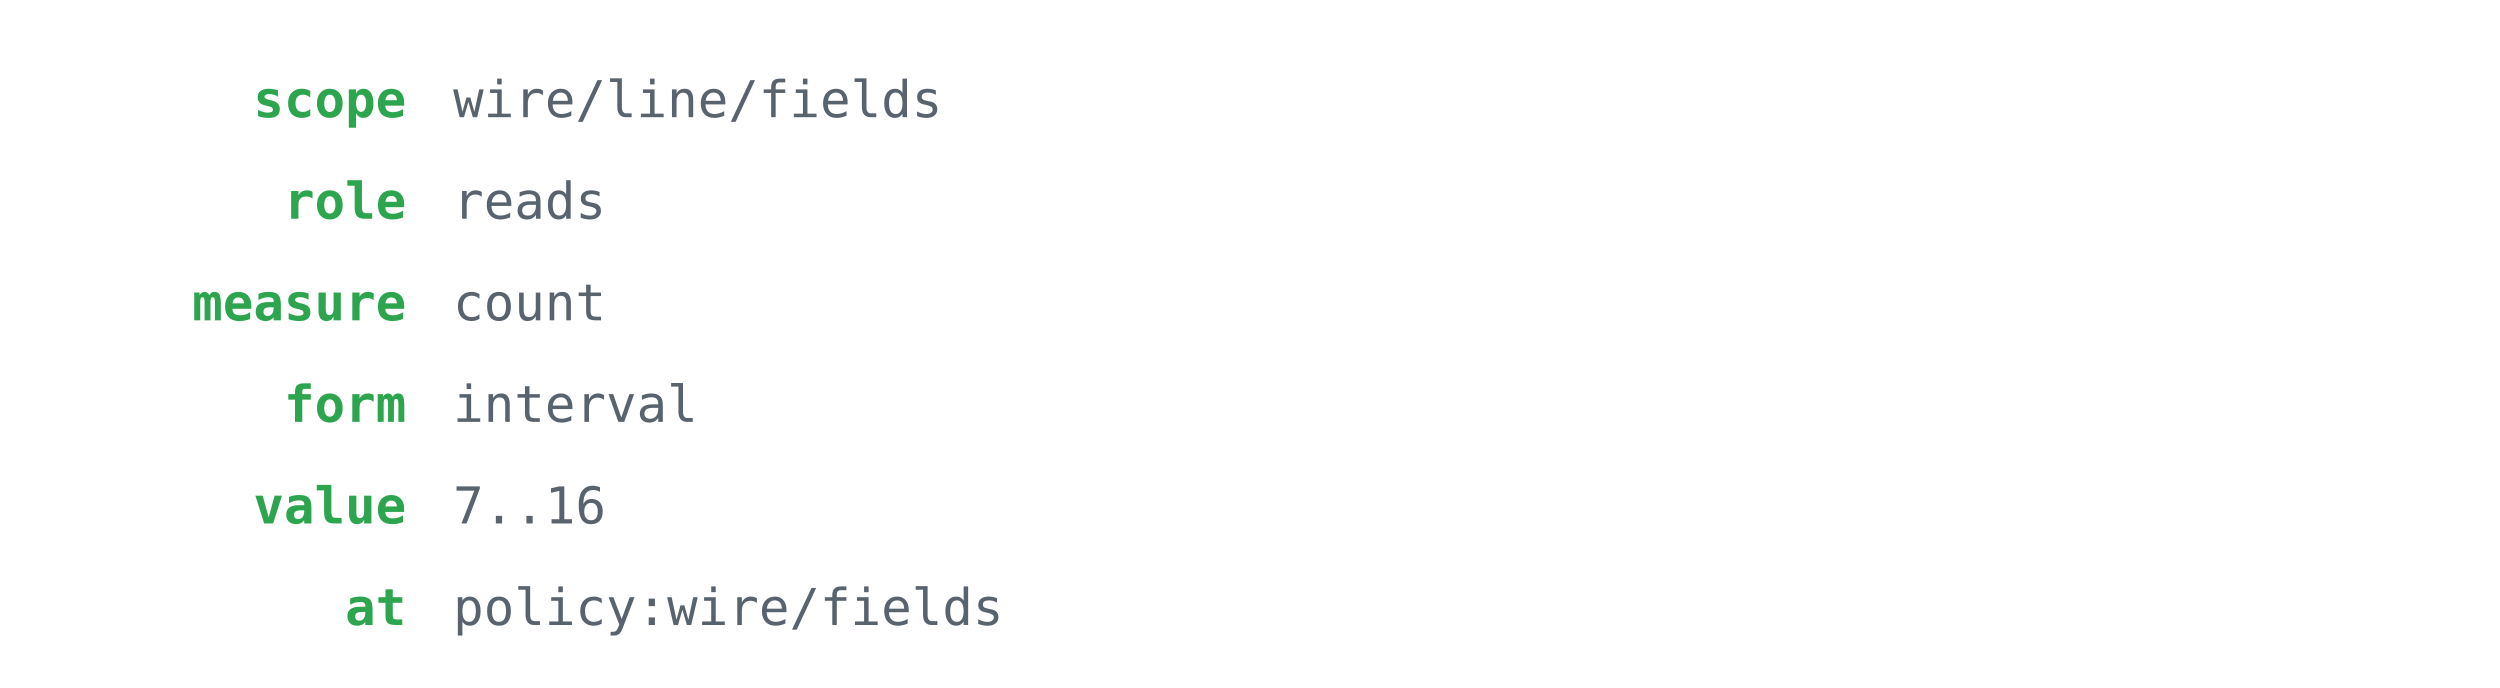
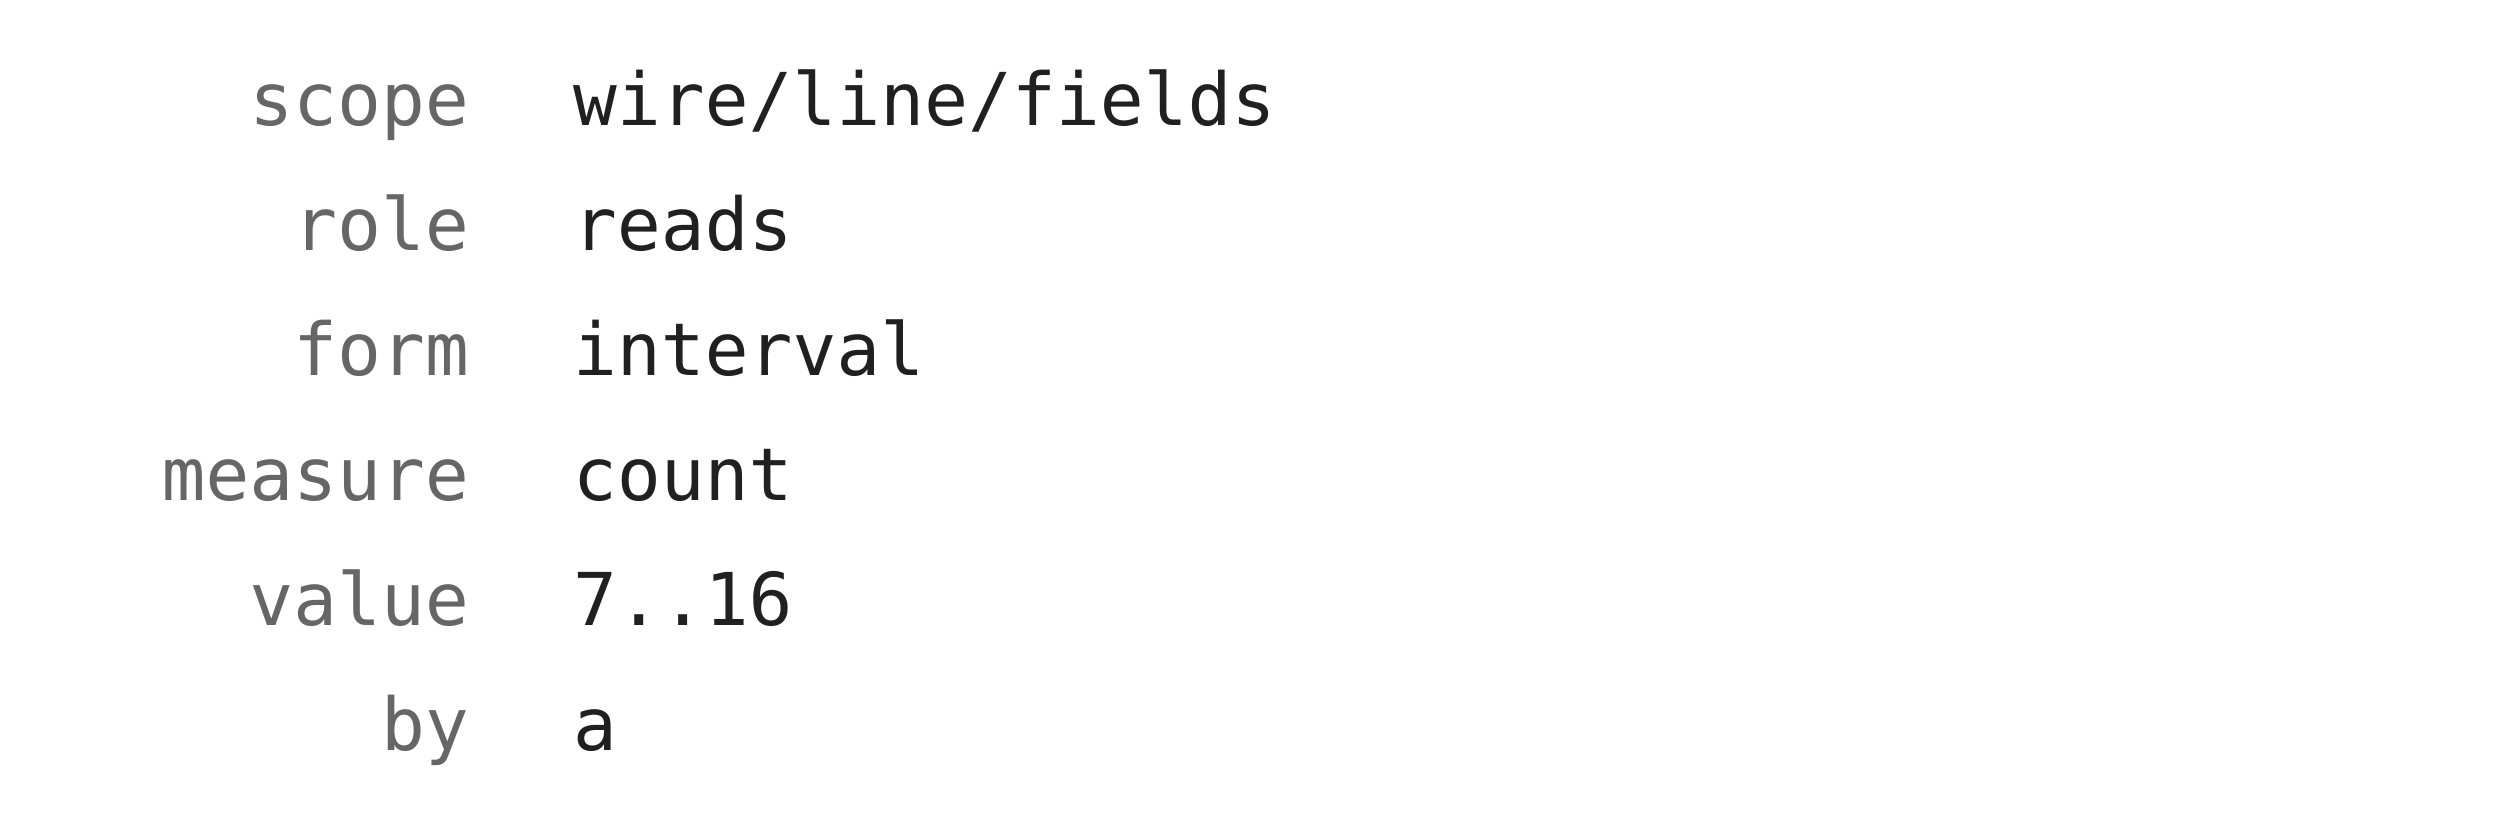
- <svg xmlns="http://www.w3.org/2000/svg" viewBox="0 0 640 176" width="640" height="176" role="img" aria-label="A configuration record, shown field by field">
+ <svg xmlns="http://www.w3.org/2000/svg" viewBox="0 0 480 160" width="480" height="160" role="img" aria-label="An illustrative wire line: wire/line/fields">
  <style>
- text{font:13px ui-monospace,SFMono-Regular,Menlo,monospace;fill:#59636e}.field{fill:#2da44e;font-weight:600}
- @media (prefers-color-scheme:dark){text{fill:#9198a1}}
+ text{font:14px monospace;fill:#202020}.field{fill:#666666}
</style>
-   <text class="field" x="104" y="30" text-anchor="end">scope</text>
-   <text x="116" y="30">wire/line/fields</text>
-   <text class="field" x="104" y="56" text-anchor="end">role</text>
-   <text x="116" y="56">reads</text>
-   <text class="field" x="104" y="82" text-anchor="end">measure</text>
-   <text x="116" y="82">count</text>
-   <text class="field" x="104" y="108" text-anchor="end">form</text>
-   <text x="116" y="108">interval</text>
-   <text class="field" x="104" y="134" text-anchor="end">value</text>
-   <text x="116" y="134">7..16</text>
-   <text class="field" x="104" y="160" text-anchor="end">at</text>
-   <text x="116" y="160">policy:wire/fields</text>
+   <text class="field" x="90" y="24" text-anchor="end">scope</text>
+   <text x="110" y="24">wire/line/fields</text>
+   <text class="field" x="90" y="48" text-anchor="end">role</text>
+   <text x="110" y="48">reads</text>
+   <text class="field" x="90" y="72" text-anchor="end">form</text>
+   <text x="110" y="72">interval</text>
+   <text class="field" x="90" y="96" text-anchor="end">measure</text>
+   <text x="110" y="96">count</text>
+   <text class="field" x="90" y="120" text-anchor="end">value</text>
+   <text x="110" y="120">7..16</text>
+   <text class="field" x="90" y="144" text-anchor="end">by</text>
+   <text x="110" y="144">a</text>
</svg>
